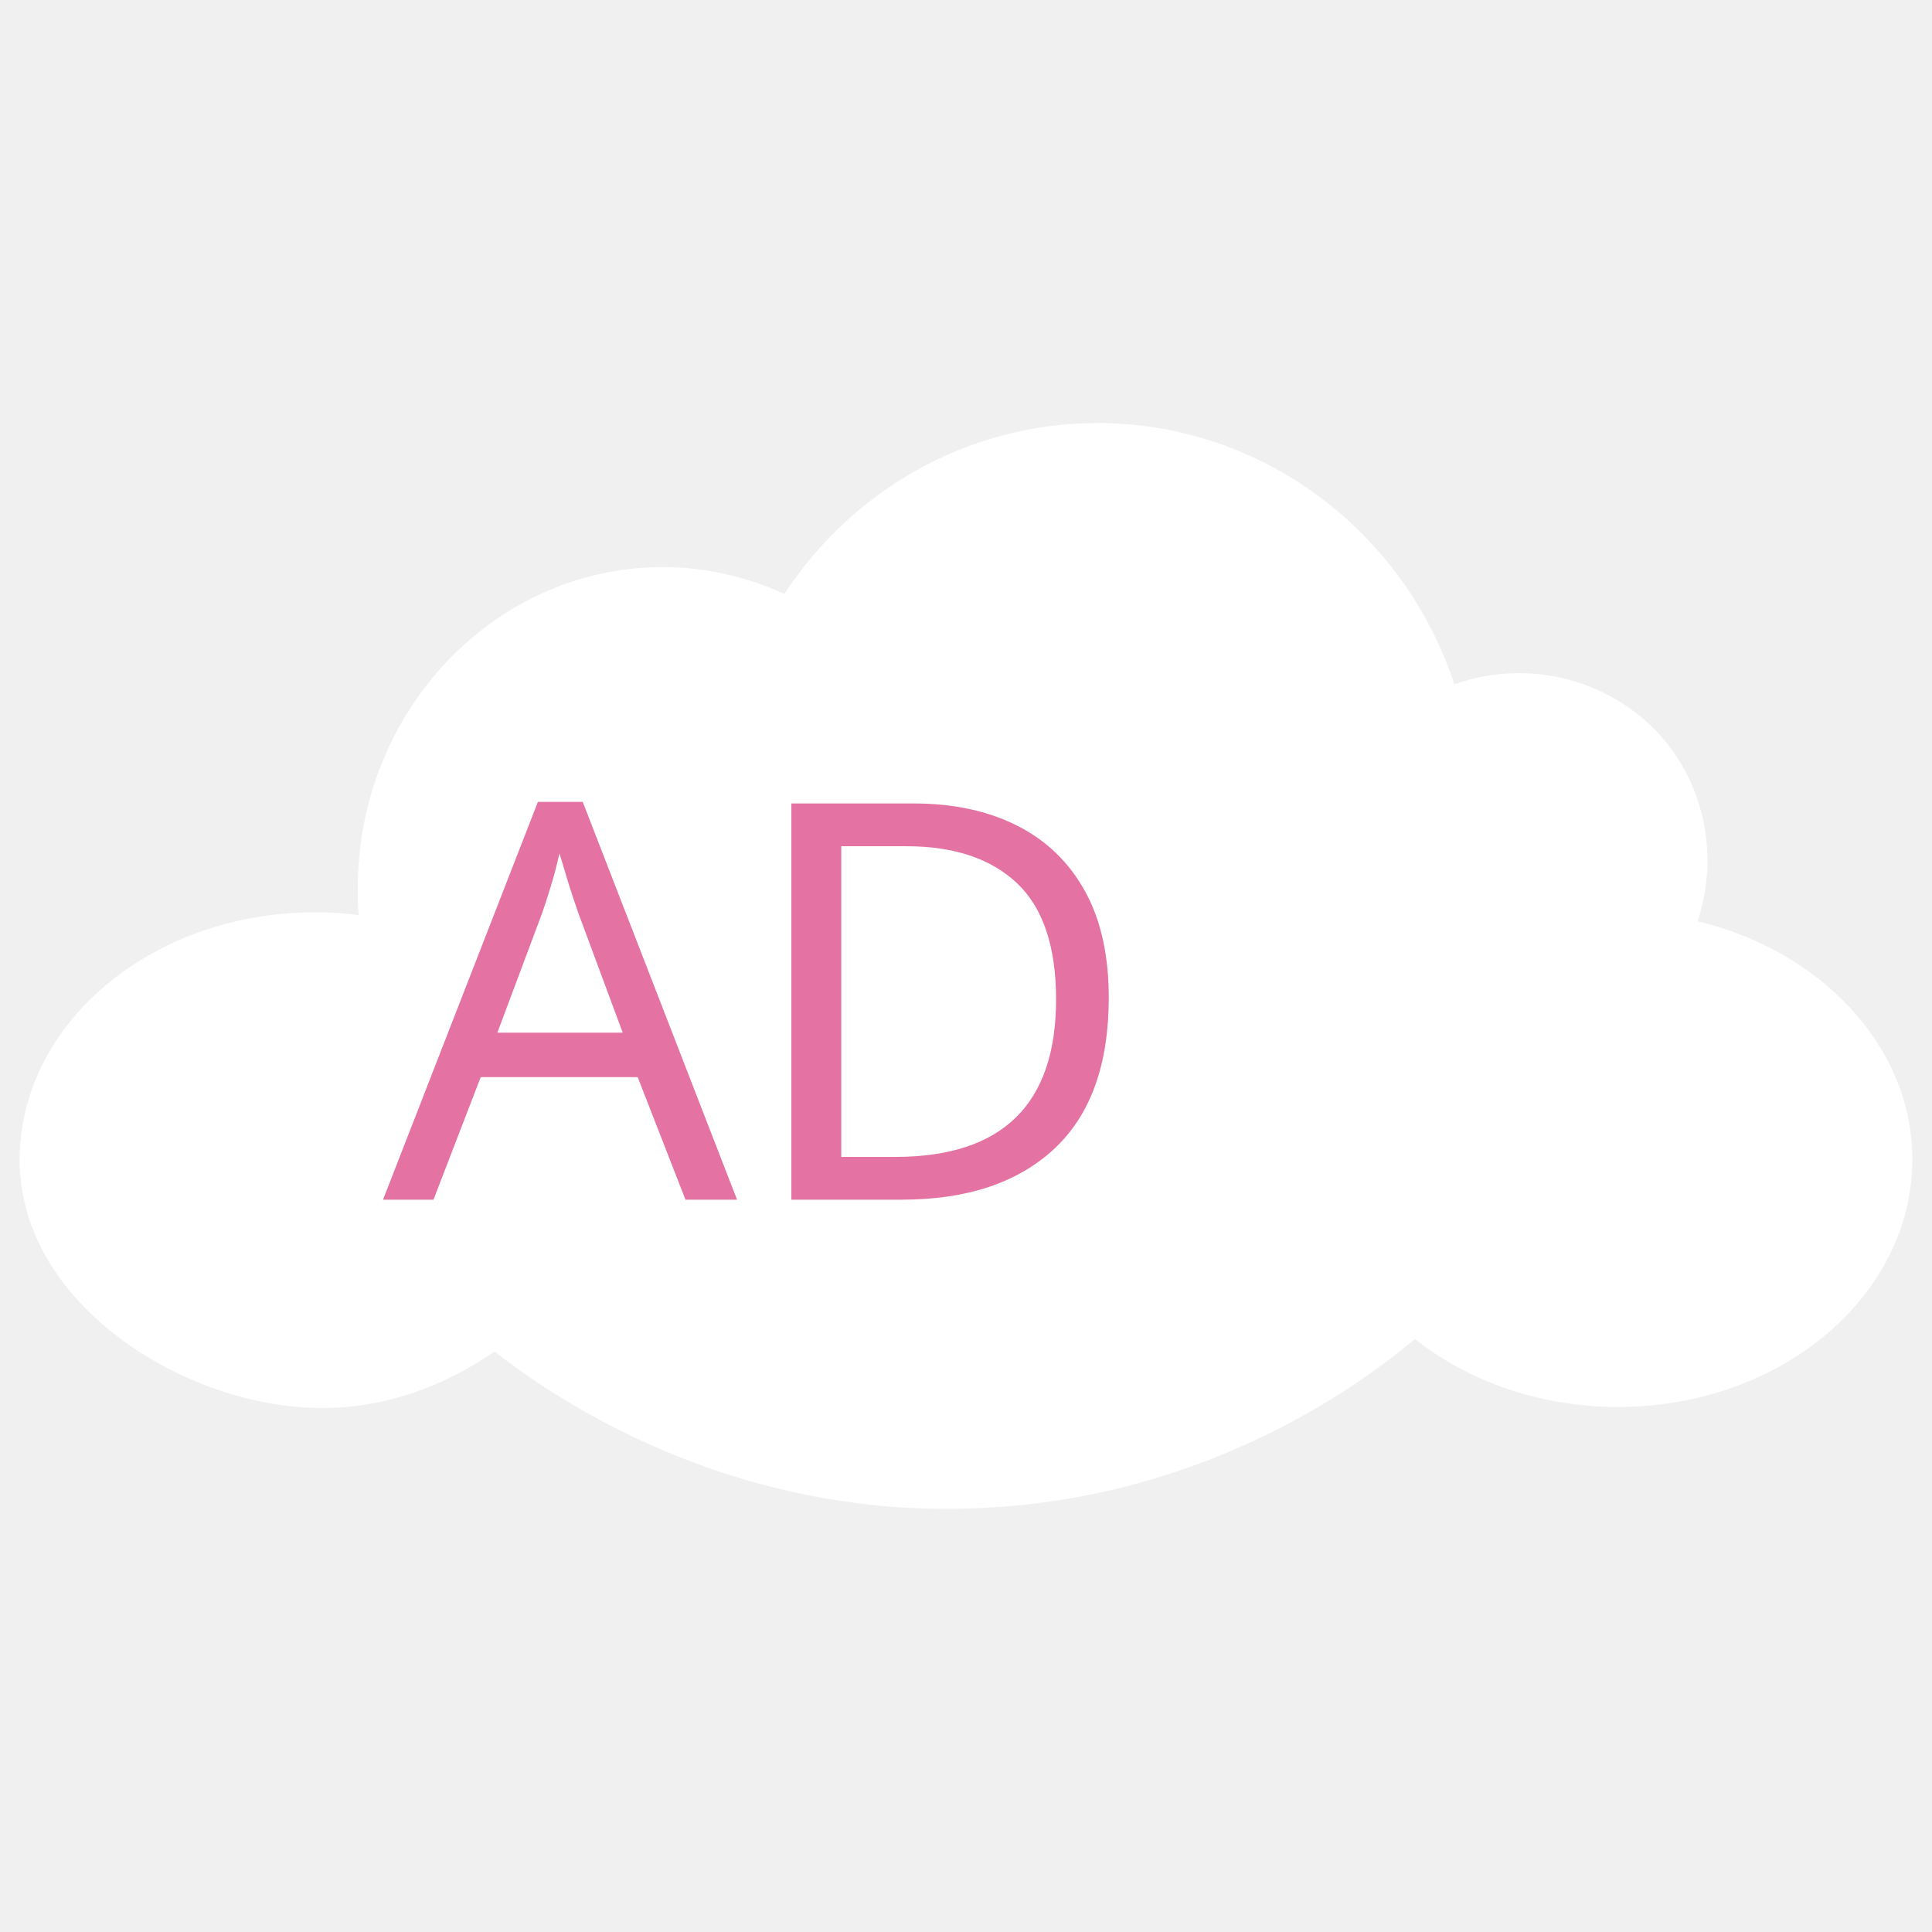
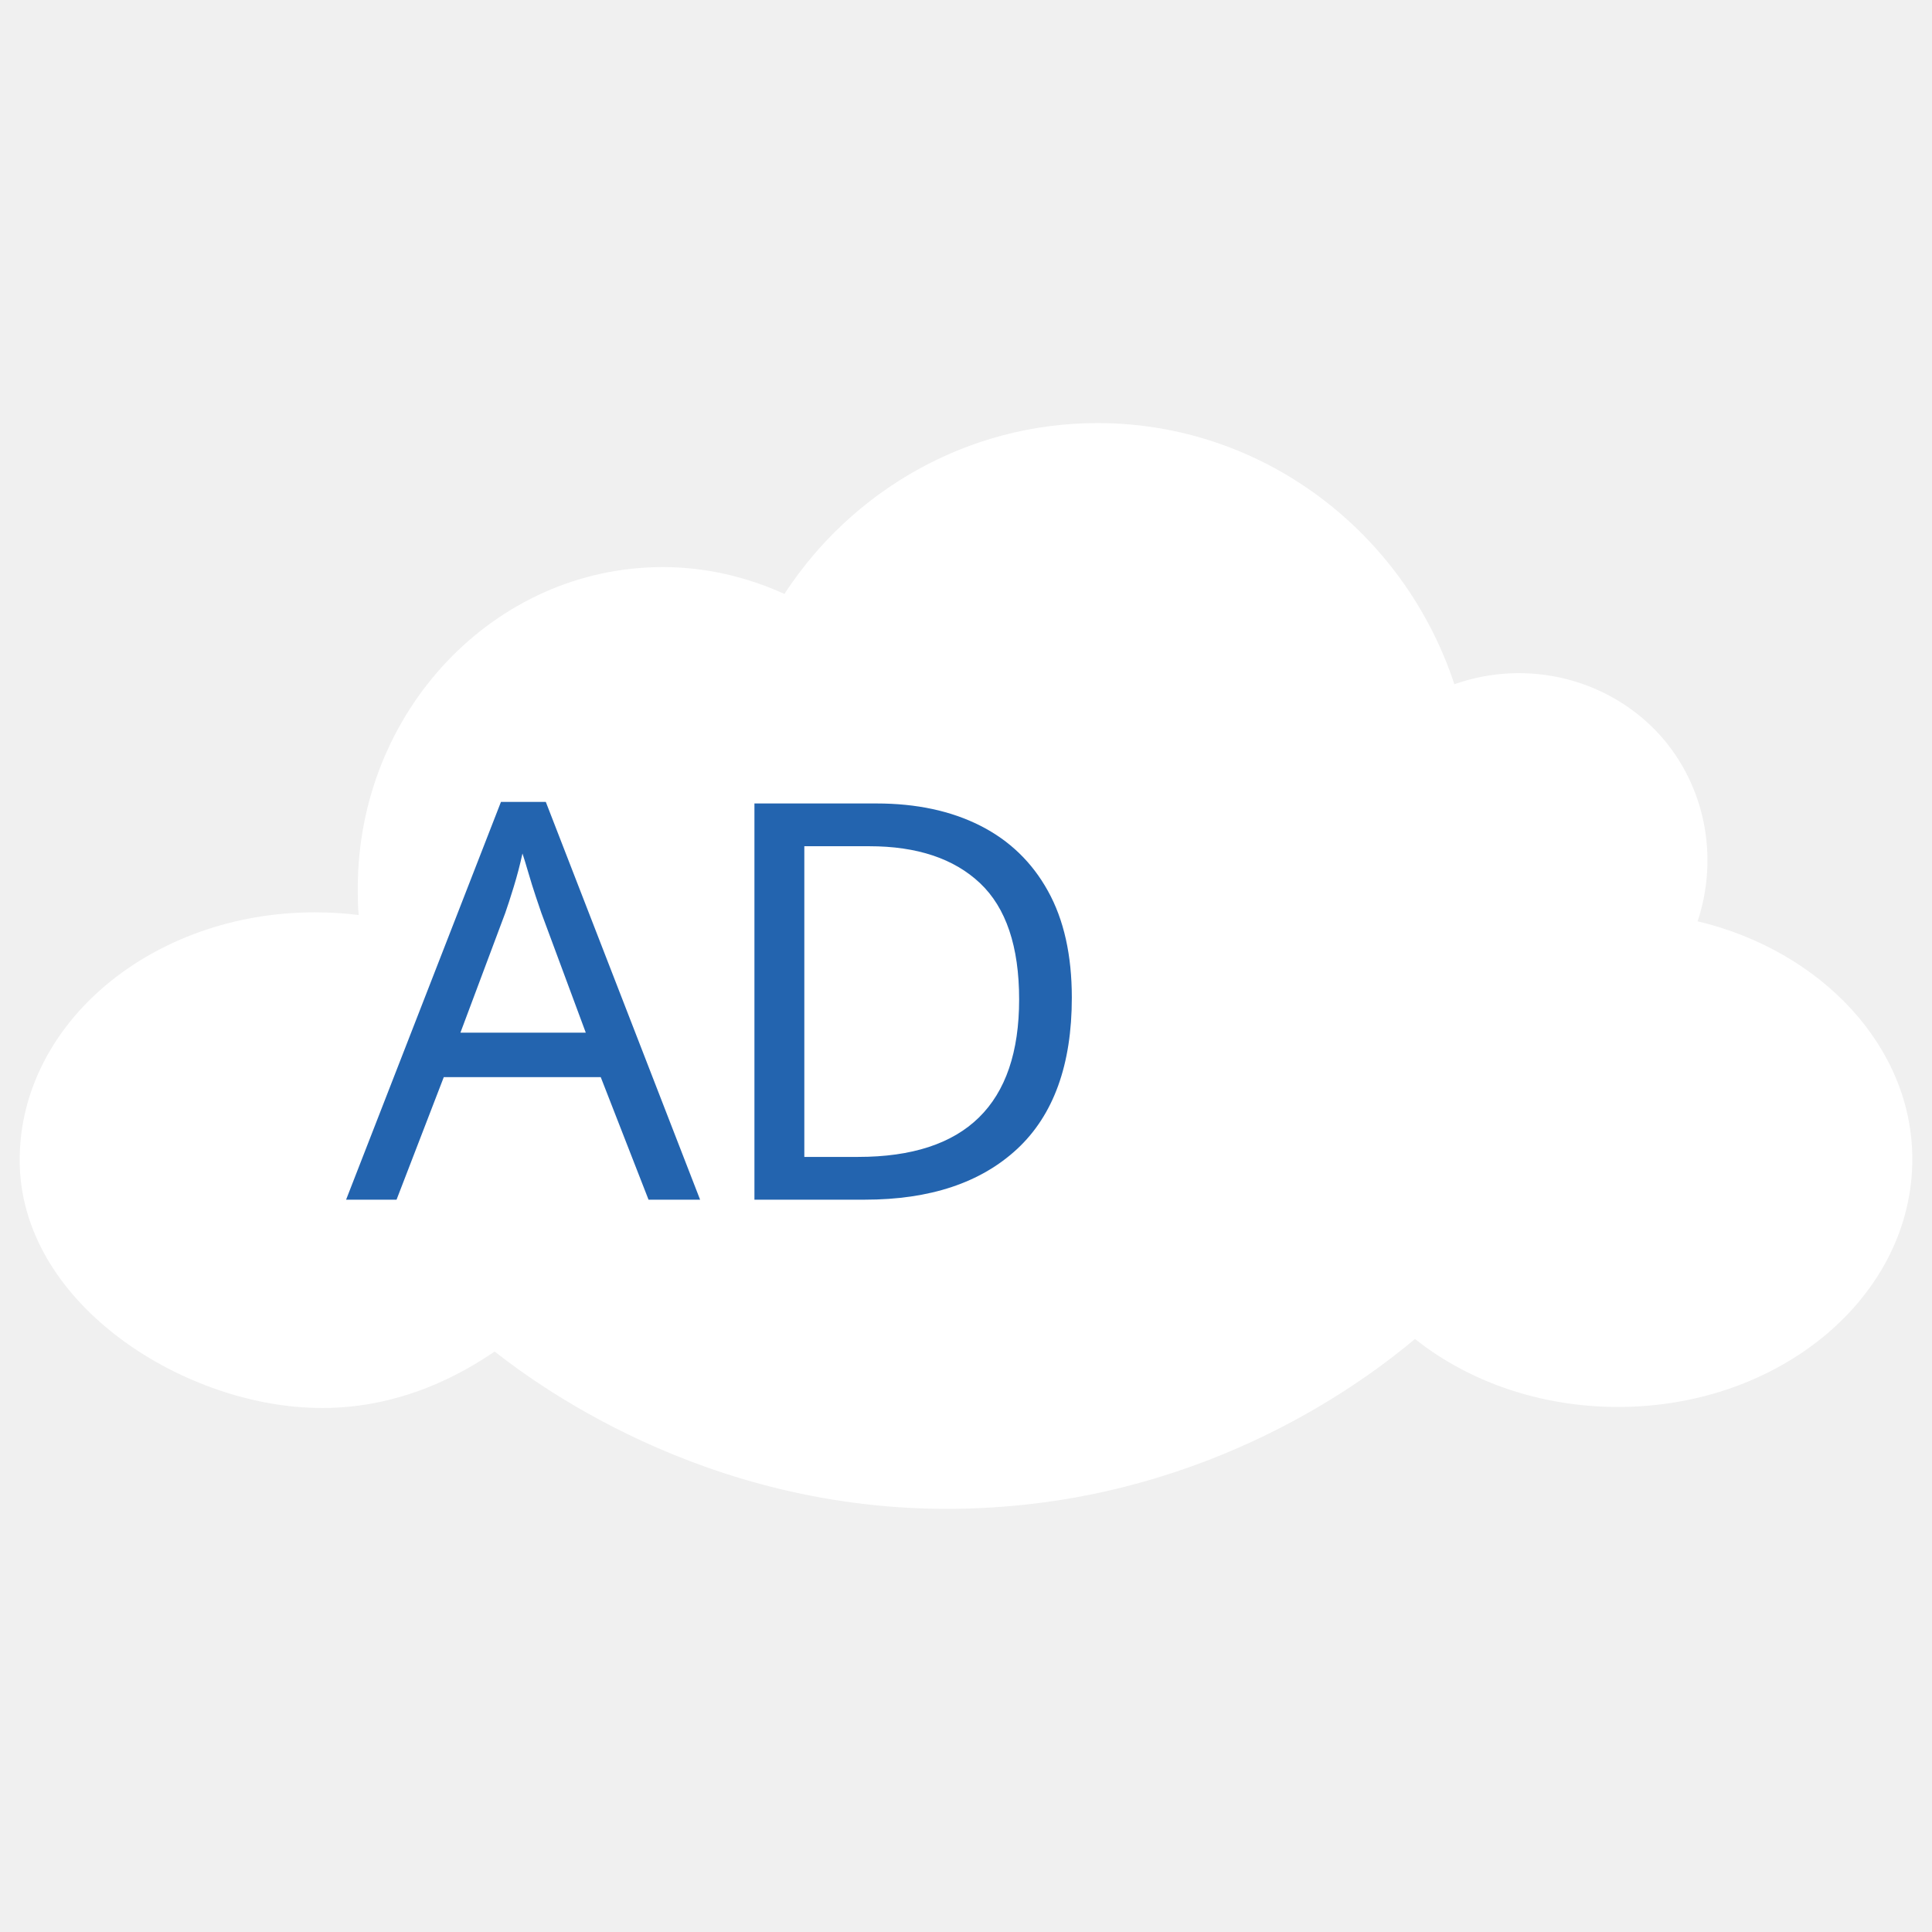
<svg xmlns="http://www.w3.org/2000/svg" version="1.1" id="Layer_1" x="0px" y="0px" viewBox="0 0 216 216" style="enable-background:new 0 0 216 216;" xml:space="preserve">
  <style type="text/css">
	.st0{fill:#FFFFFF;}
- 	.st1{fill:#E472A2;}
+ 	.st1{fill:#2364AF;}
	.st2{font-family:'LustScript';}
	.st3{font-size:62.028px;}
</style>
-   <path class="st0" d="M189.8,103c2.4-7.3,0.8-15.2-4.2-20.8c-5.7-6.3-14.8-8.6-23-5.7c-5.6-17-21.4-29.2-39.9-29.2  c-14.6,0-27.5,7.6-35,19.1c-4.2-1.9-8.8-3-13.6-3c-18.8,0-34.1,16.1-34.1,35.9c0,1,0,2,0.1,3c-1.6-0.2-3.2-0.3-4.9-0.3  C17,102,2.2,114.4,2.2,129.7c0,15.9,18,27.3,32.9,27.7c9.5,0.3,16.7-3.9,20.2-6.3c5.1,4,25.3,18.9,54.4,17.5  c25.8-1.2,43-14.3,48.5-18.9c5.9,4.7,13.9,7.6,22.7,7.6c18.2,0,32.9-12.4,32.9-27.7C213.8,117,203.6,106.3,189.8,103z" />
-   <text transform="matrix(1 0 0 1 42.8237 134.1252)" class="st1 st2 st3">AD</text>
+   <path class="st0" d="M189.8,103c2.4-7.3,0.8-15.2-4.2-20.8c-5.7-6.3-14.8-8.6-23-5.7c-5.6-17-21.4-29.2-39.9-29.2  c-14.6,0-27.5,7.6-35,19.1c-4.2-1.9-8.8-3-13.6-3C55.3,63.4,40,79.5,40,99.3c0,1,0,2,0.1,3c-1.6-0.2-3.2-0.3-4.9-0.3  c-18.2,0-33,12.4-33,27.7c0,15.9,18,27.3,32.9,27.7c9.5,0.3,16.7-3.9,20.2-6.3c5.1,4,25.3,18.9,54.4,17.5  c25.8-1.2,43-14.3,48.5-18.9c5.9,4.7,13.9,7.6,22.7,7.6c18.2,0,32.9-12.4,32.9-27.7C213.8,117,203.6,106.3,189.8,103z" />
+   <text transform="matrix(1 0 0 1 38.6942 134.1252)" class="st1 st2 st3">AD</text>
</svg>
